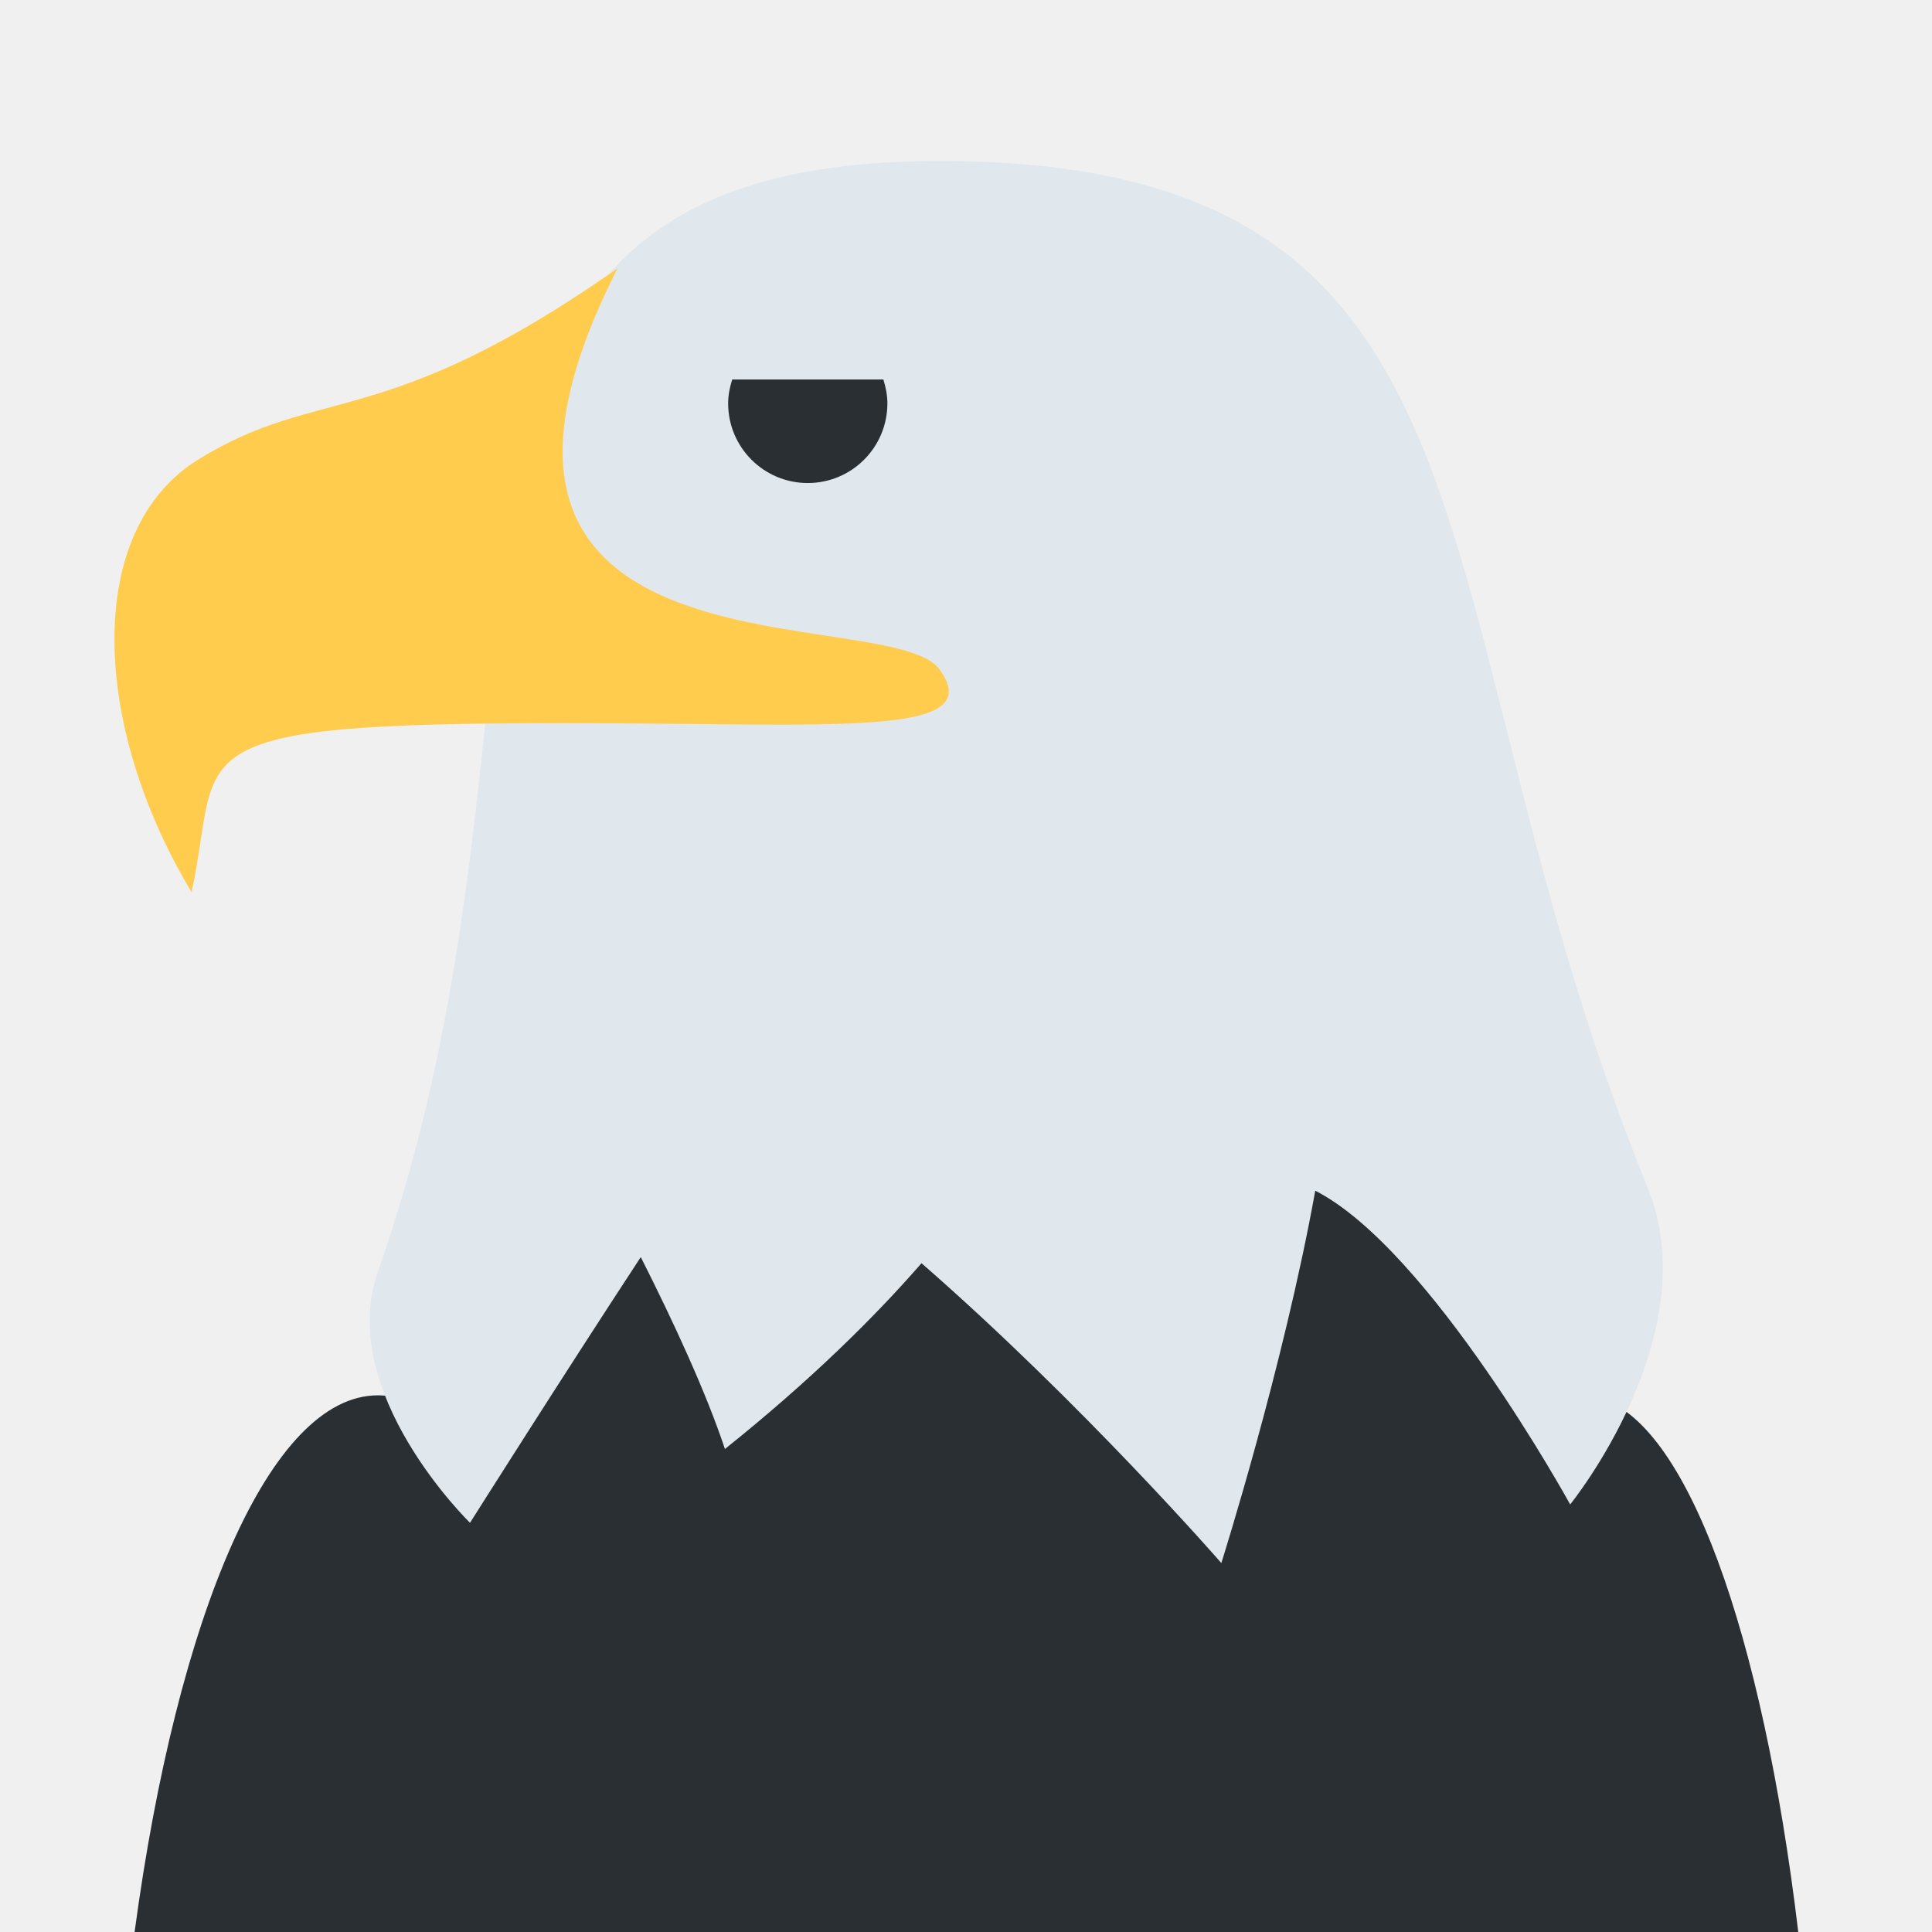
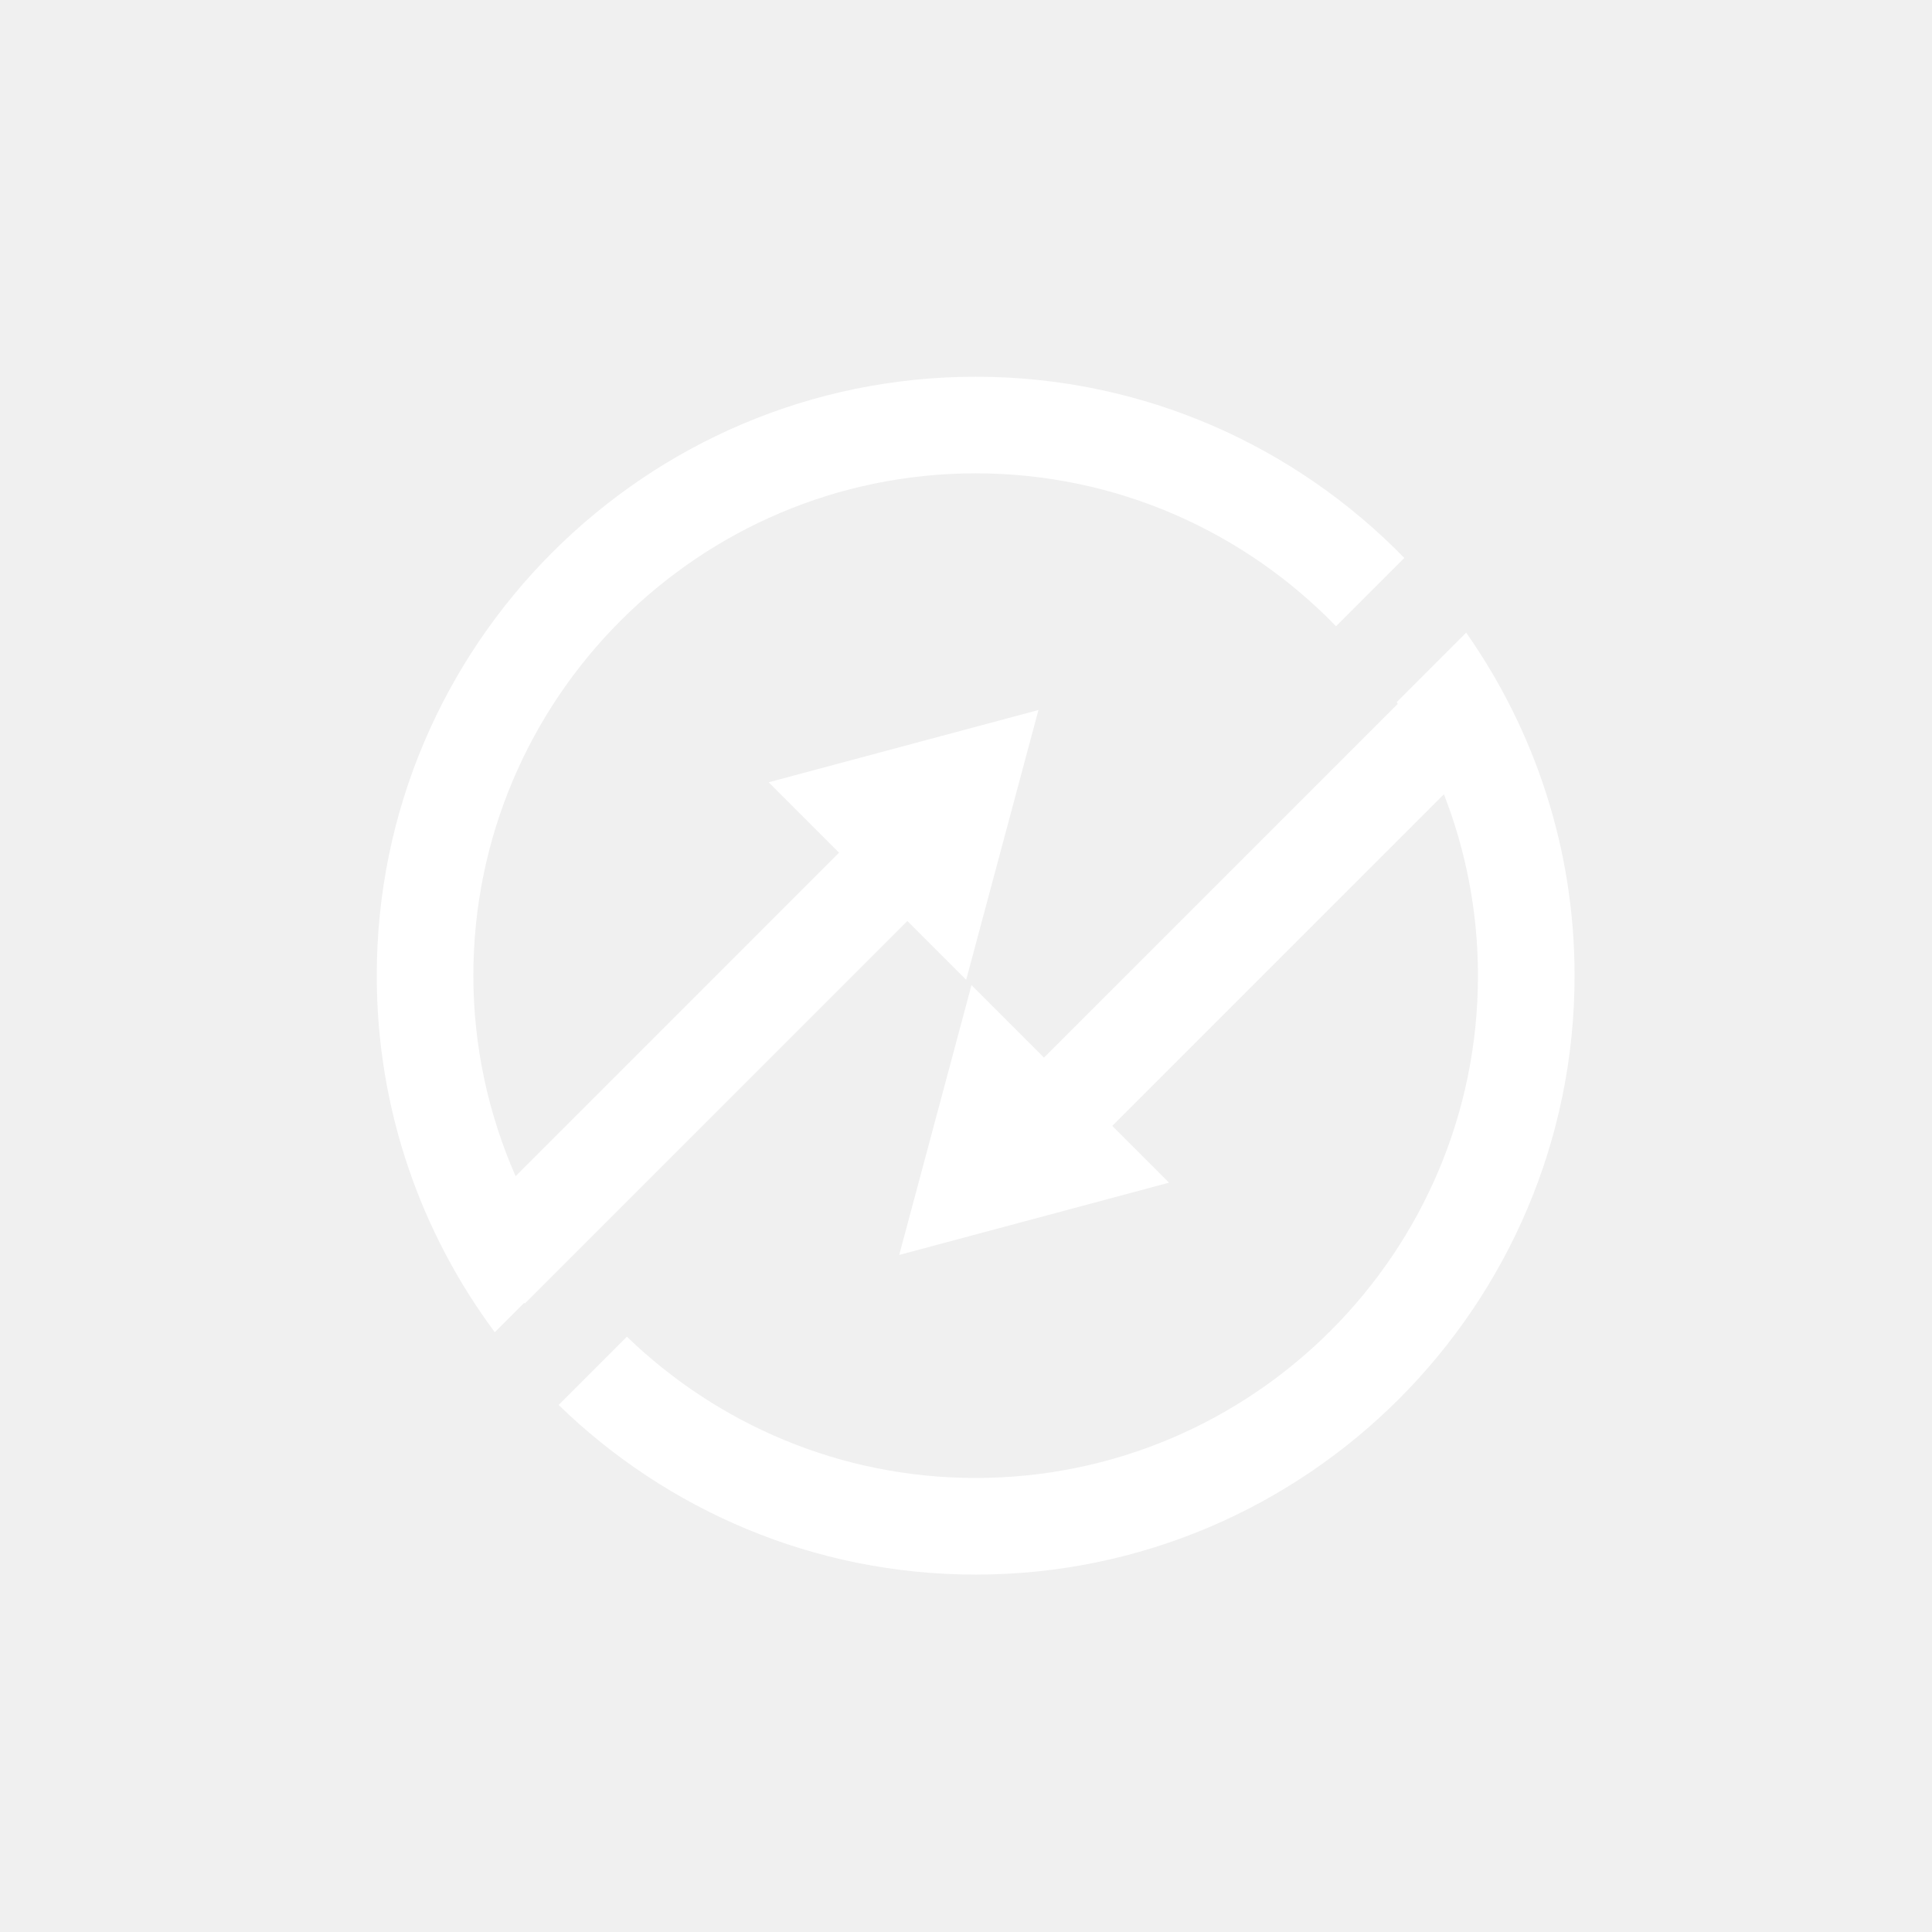
- <svg xmlns="http://www.w3.org/2000/svg" width="800px" height="800px" viewBox="0 0 36 36" aria-hidden="true" role="img" class="iconify iconify--twemoji" preserveAspectRatio="xMidYMid meet">
-   <path fill="#292F33" d="M7.042 26c.33 0 .651.121.963.331c1.368-8.106 20.362-8.248 21.755-.29c1.666.412 3.08 4.378 3.748 9.959h-31c.793-5.899 2.522-10 4.534-10z" />
-   <path fill="#E1E8ED" d="M7.043 23.688C10.966 12.533 6.508 3 17.508 3s8.736 8.173 13.193 19.125c1.119 2.75-1.443 5.908-1.443 5.908s-2.612-4.756-4.75-5.846c-.591 3.277-1.75 6.938-1.75 6.938s-2.581-2.965-5.587-5.587c-.879 1.009-2.065 2.183-3.663 3.462c-.349-1.048-.943-2.339-1.568-3.576c-1.468 2.238-3.182 4.951-3.182 4.951s-2.507-2.435-1.715-4.687z" />
-   <path fill="#FFCC4D" d="M11.507 5c-4.36 3.059-5.542 2.16-7.812 3.562c-2.125 1.312-2 4.938-.125 8.062c.579-2.661-.5-3.149 6.938-3.149c5 0 7.928.289 7-1c-.927-1.289-10.027.459-6.001-7.475z" />
-   <path fill="#292F33" d="M16.535 7.517a1.483 1.483 0 1 1-2.967 0c0-.157.031-.305.076-.446h2.816c.044.141.075.289.075.446z" />
+ <svg xmlns="http://www.w3.org/2000/svg" width="1200pt" height="1200pt" version="1.1" viewBox="0 0 1200 1200" fill="white">
+   <g>
+     <path d="m563.57 572.05 36.539 36.539 44.895-167.59-167.59 44.891 43.738 43.738-200.91 200.93c-16.738-38.195-26.23-80.254-26.23-124.56 0-172.03 139.97-312 312-312 87.742 0 167.09 36.457 223.82 94.957l42.406-42.406c-67.605-69.363-161.95-112.55-266.23-112.55-205.12 0-372 166.88-372 372 0 82.906 27.289 159.55 73.32 221.47l18.254-18.254 0.422 0.422z" />
+     <path d="m910.68 392.95-43.176 43.176c0.227 0.348 0.422 0.719 0.648 1.066l-219.72 219.71-45.023-45.023-44.891 167.59 167.59-44.891-35.258-35.258 205.99-205.99c13.617 34.98 21.152 72.949 21.152 112.67 0 172.04-139.96 312-312 312-84.086 0-160.44-33.492-216.61-87.758l-42.406 42.406c67.031 65.137 158.39 105.36 259.02 105.36 205.13 0 372-166.87 372-372 0-79.219-24.961-152.66-67.32-213.05z" />
+   </g>
</svg>
